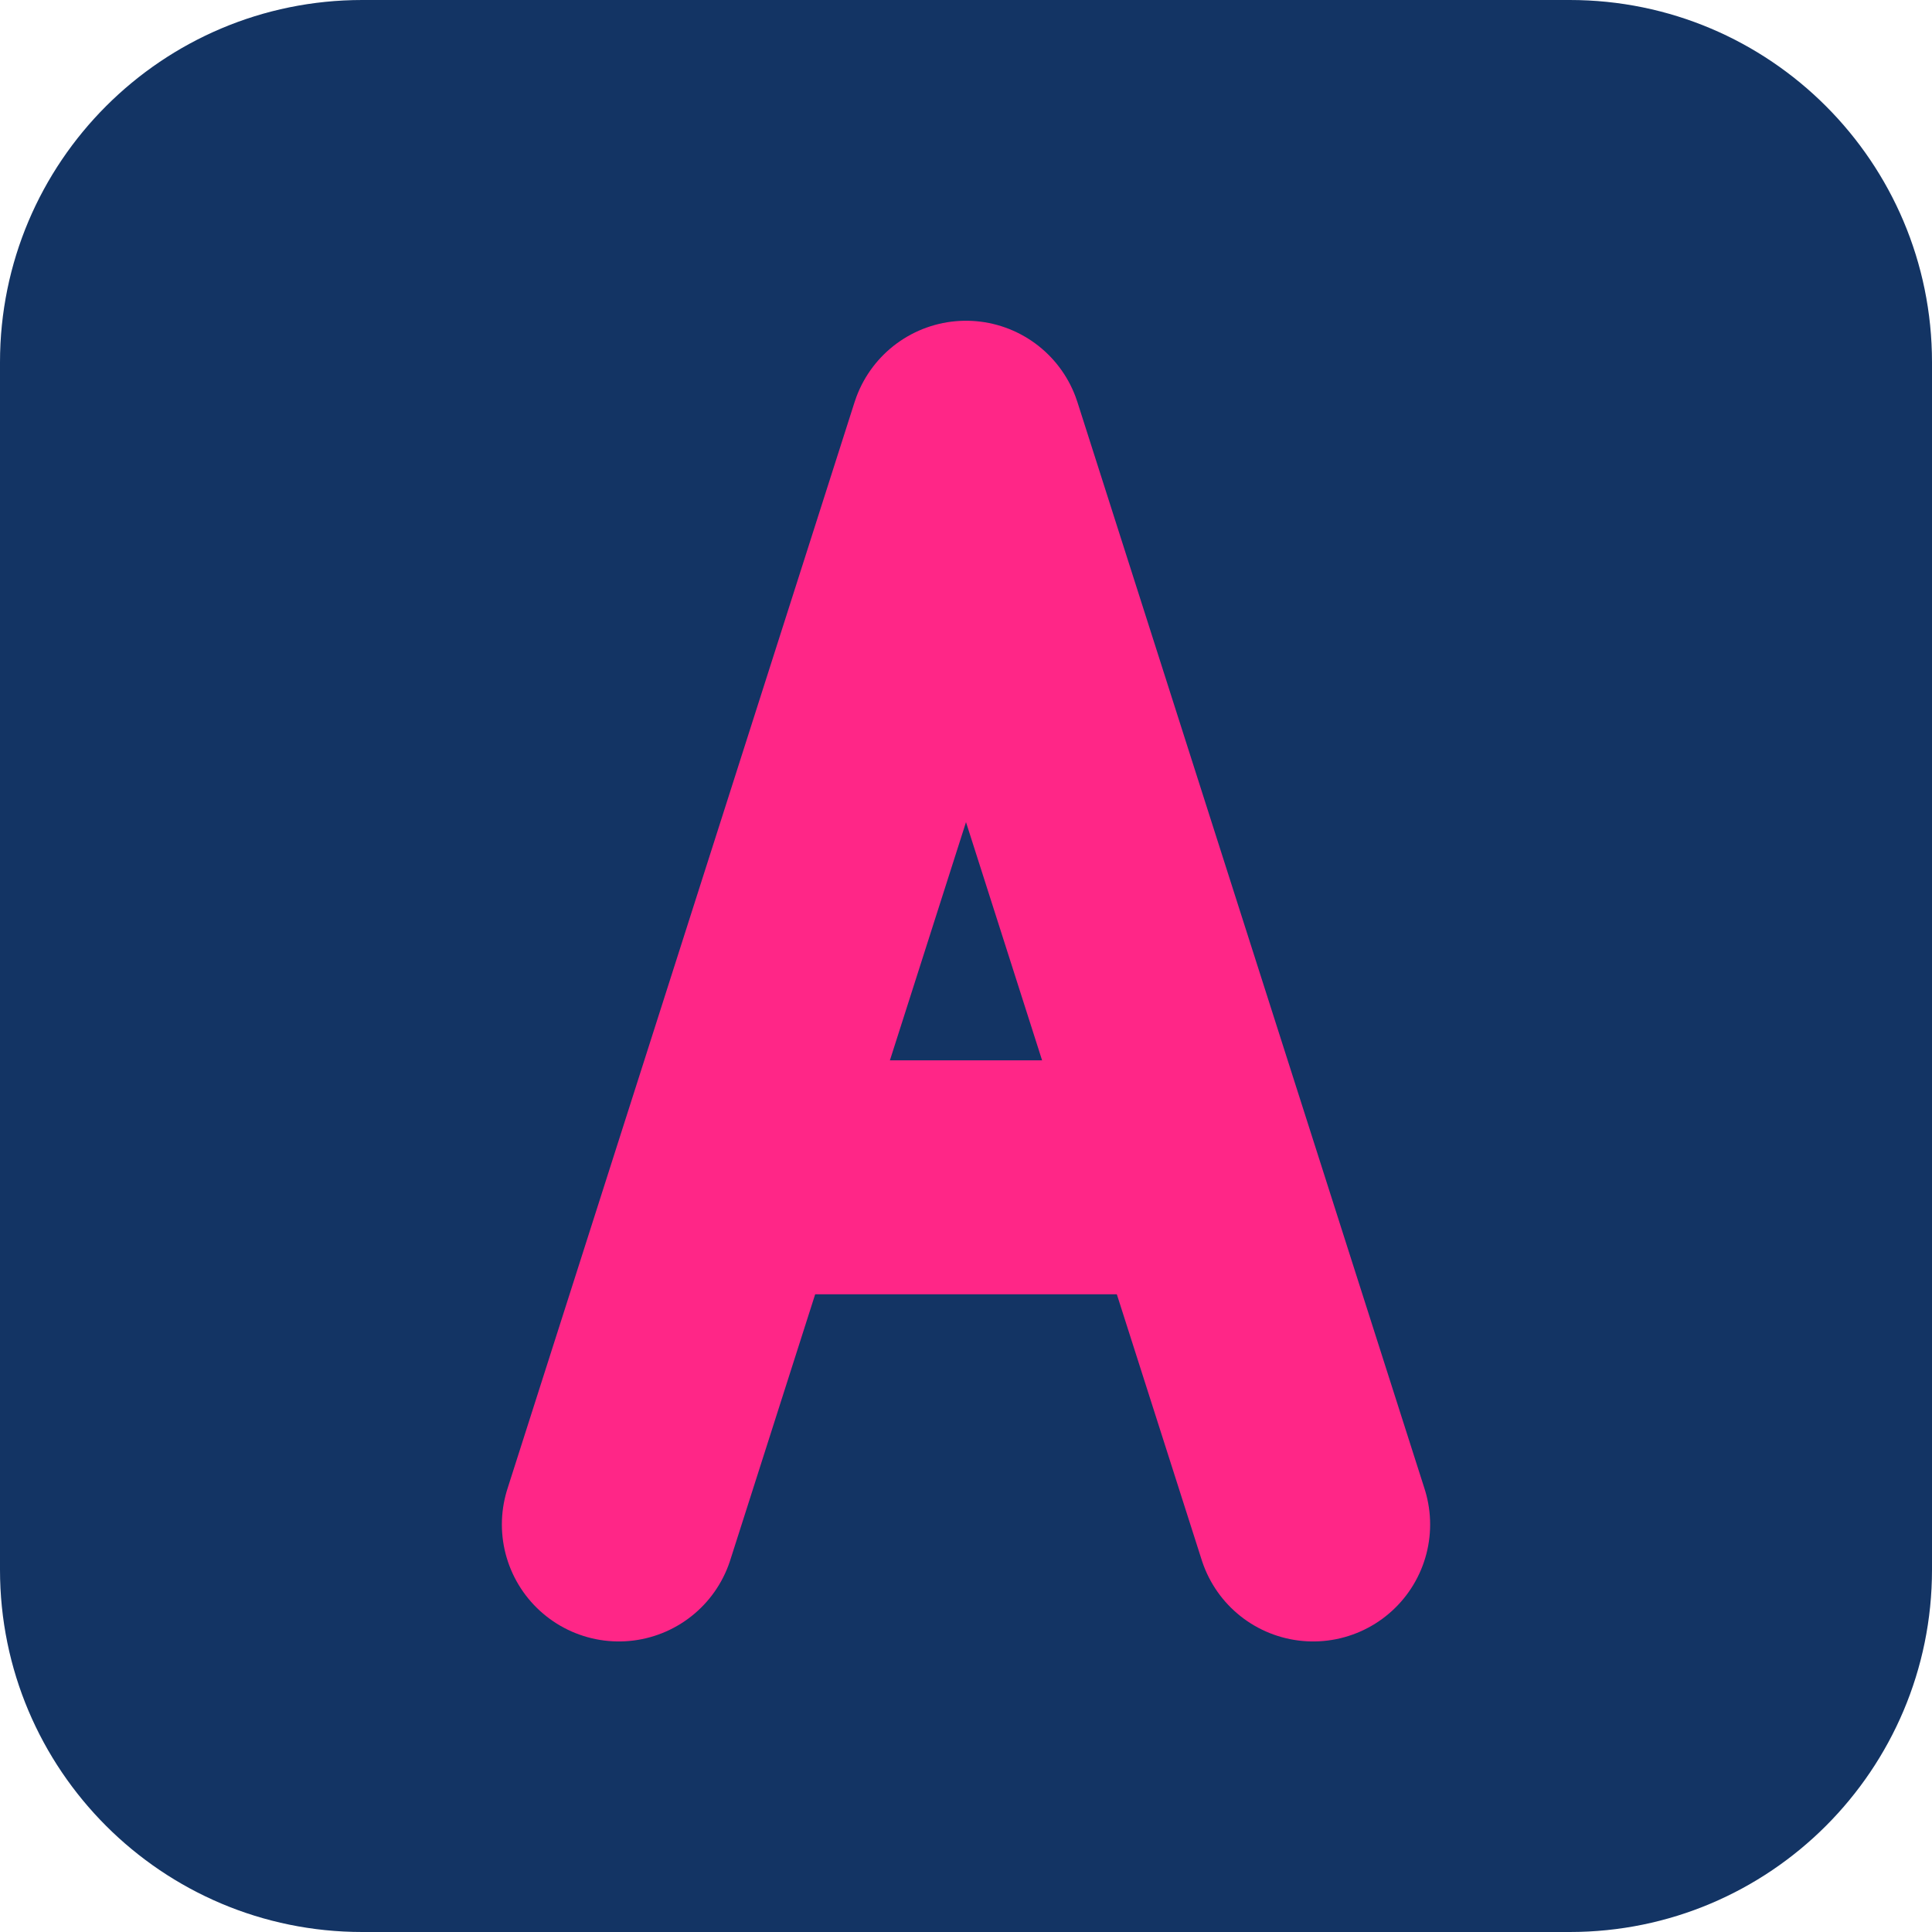
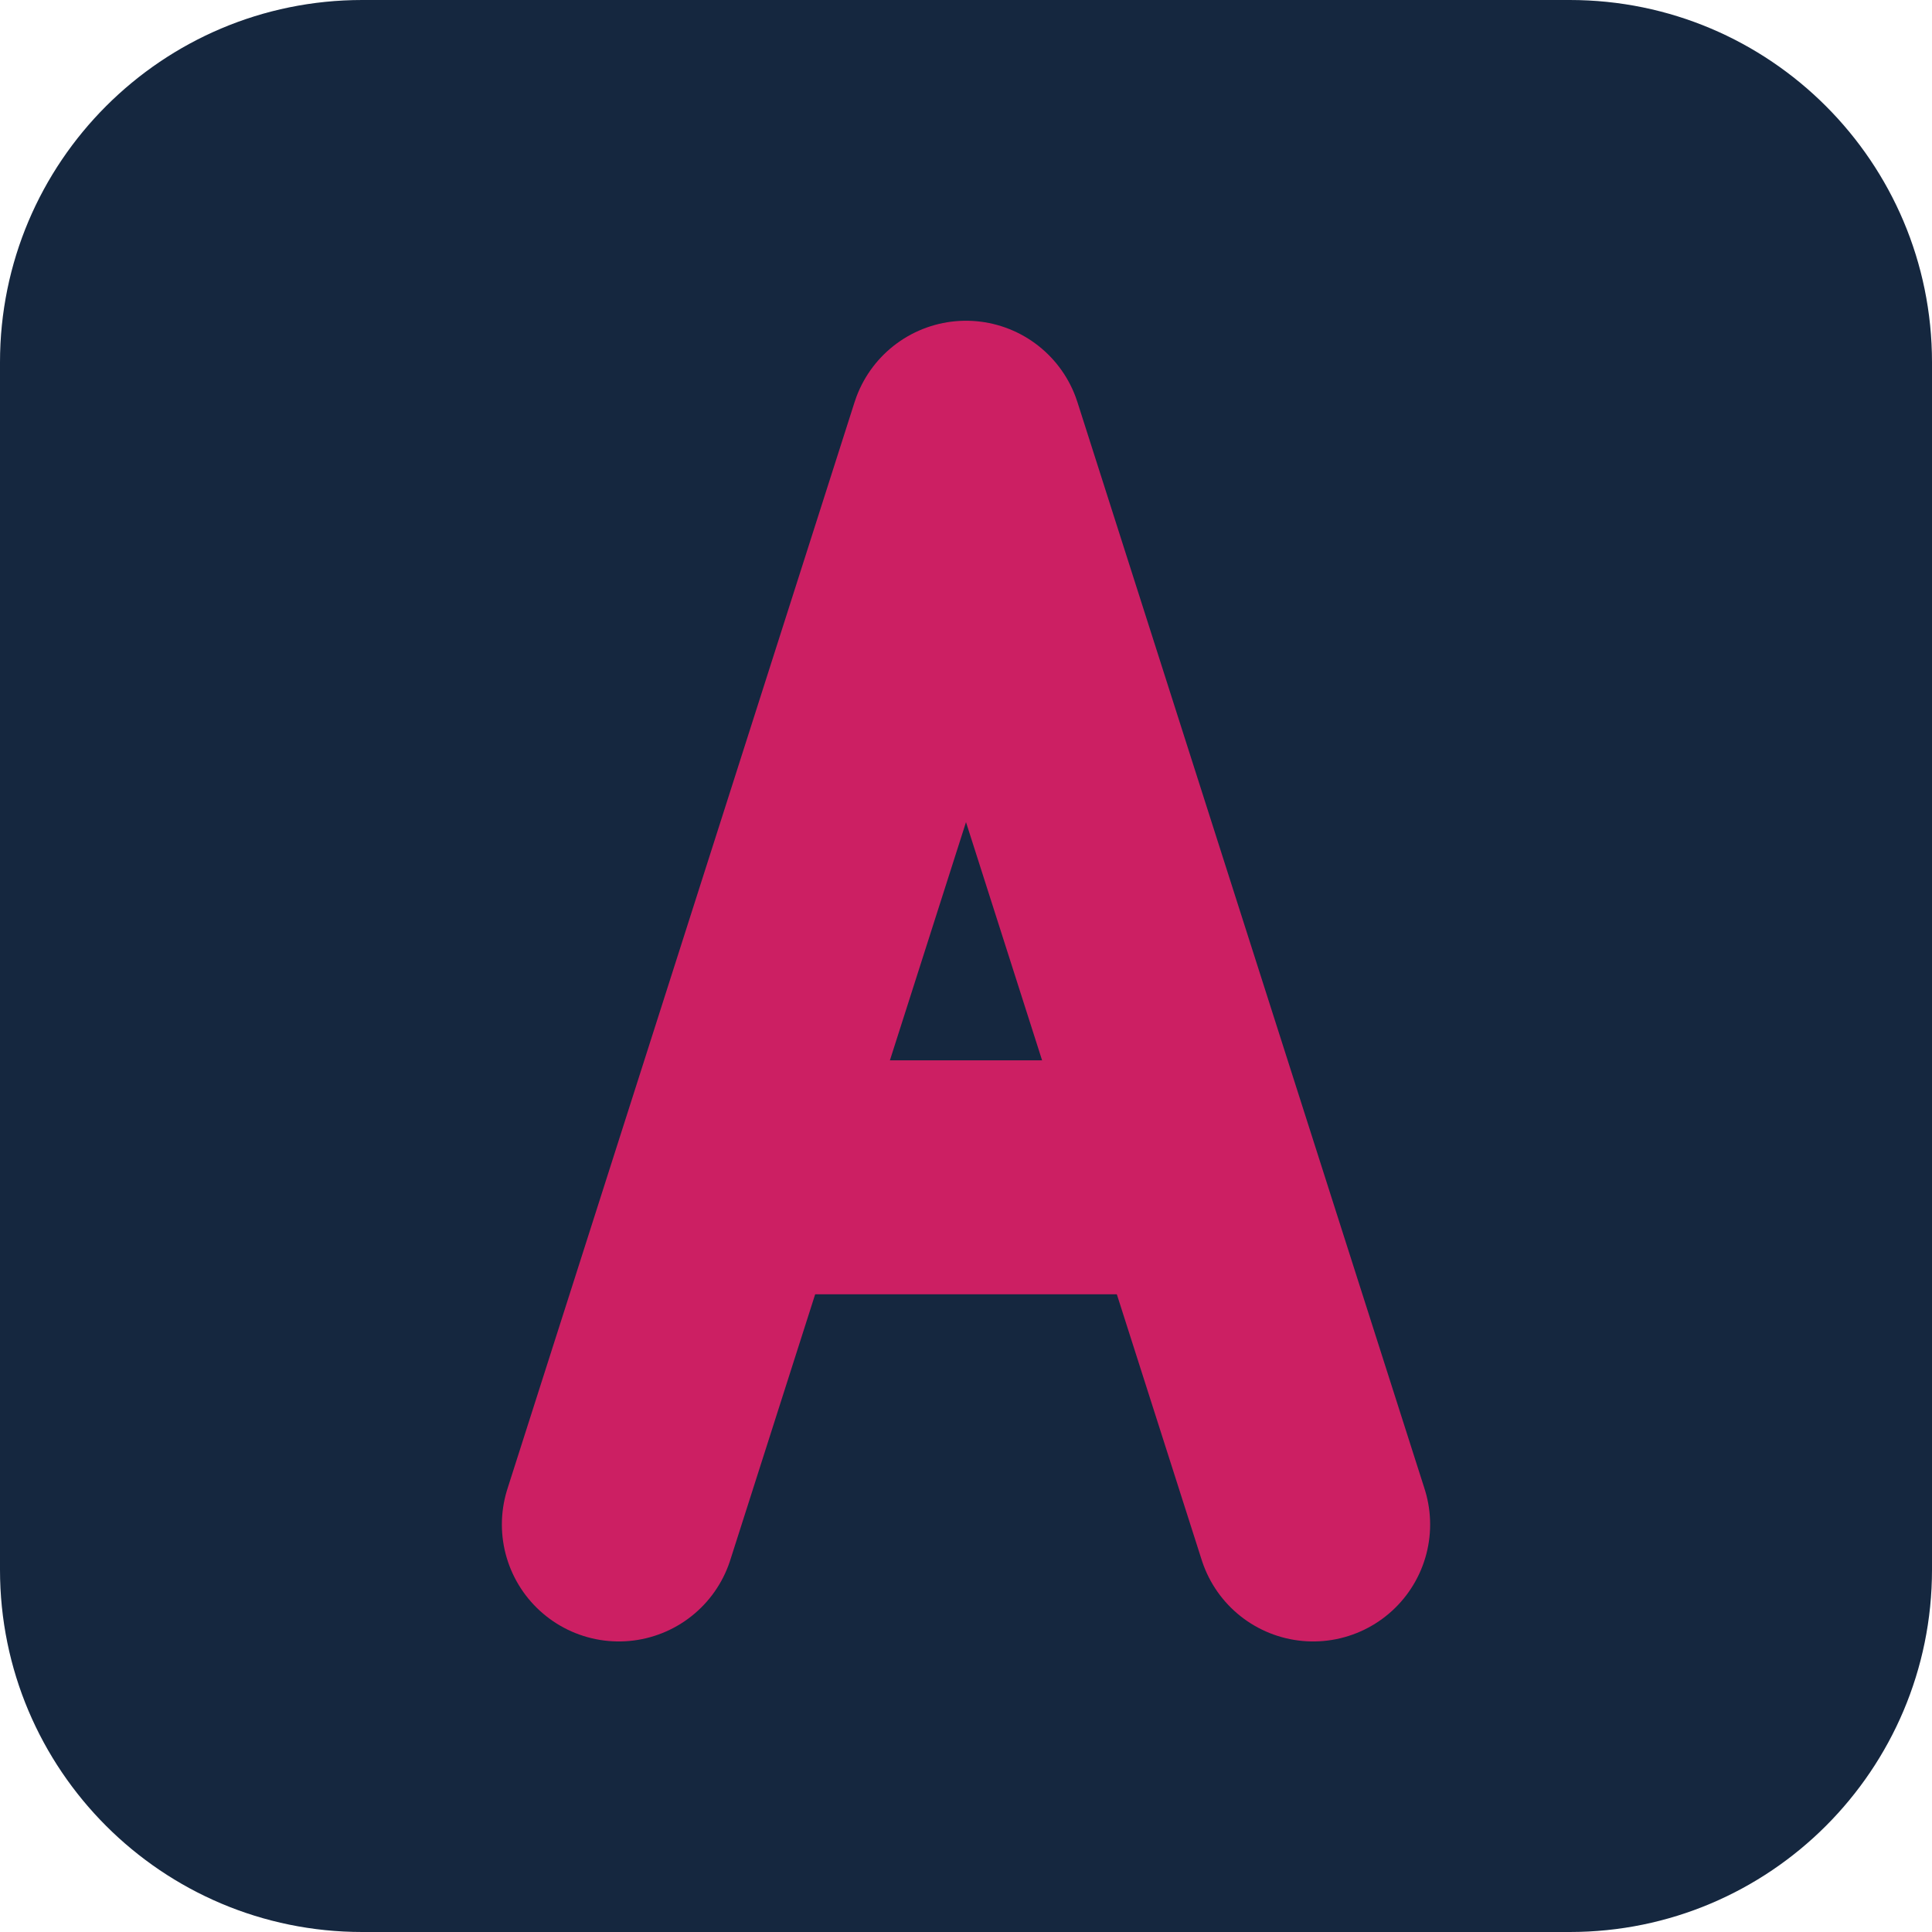
<svg xmlns="http://www.w3.org/2000/svg" width="512" height="512" viewBox="0 0 512 512">
-   <rect width="512" height="512" rx="96" ry="96" fill="#133464" />
-   <g fill="none" stroke="#FF2687" stroke-width="62" stroke-linecap="round" stroke-linejoin="round">
+   <rect width="512" height="512" rx="96" ry="96" fill="#15273F" />
+   <g fill="none" stroke="#CC1F63" stroke-width="62" stroke-linecap="round" stroke-linejoin="round">
    <path d="M164 404 L256 116 L348 404" />
    <path d="M203 312 L309 312" />
  </g>
</svg>
